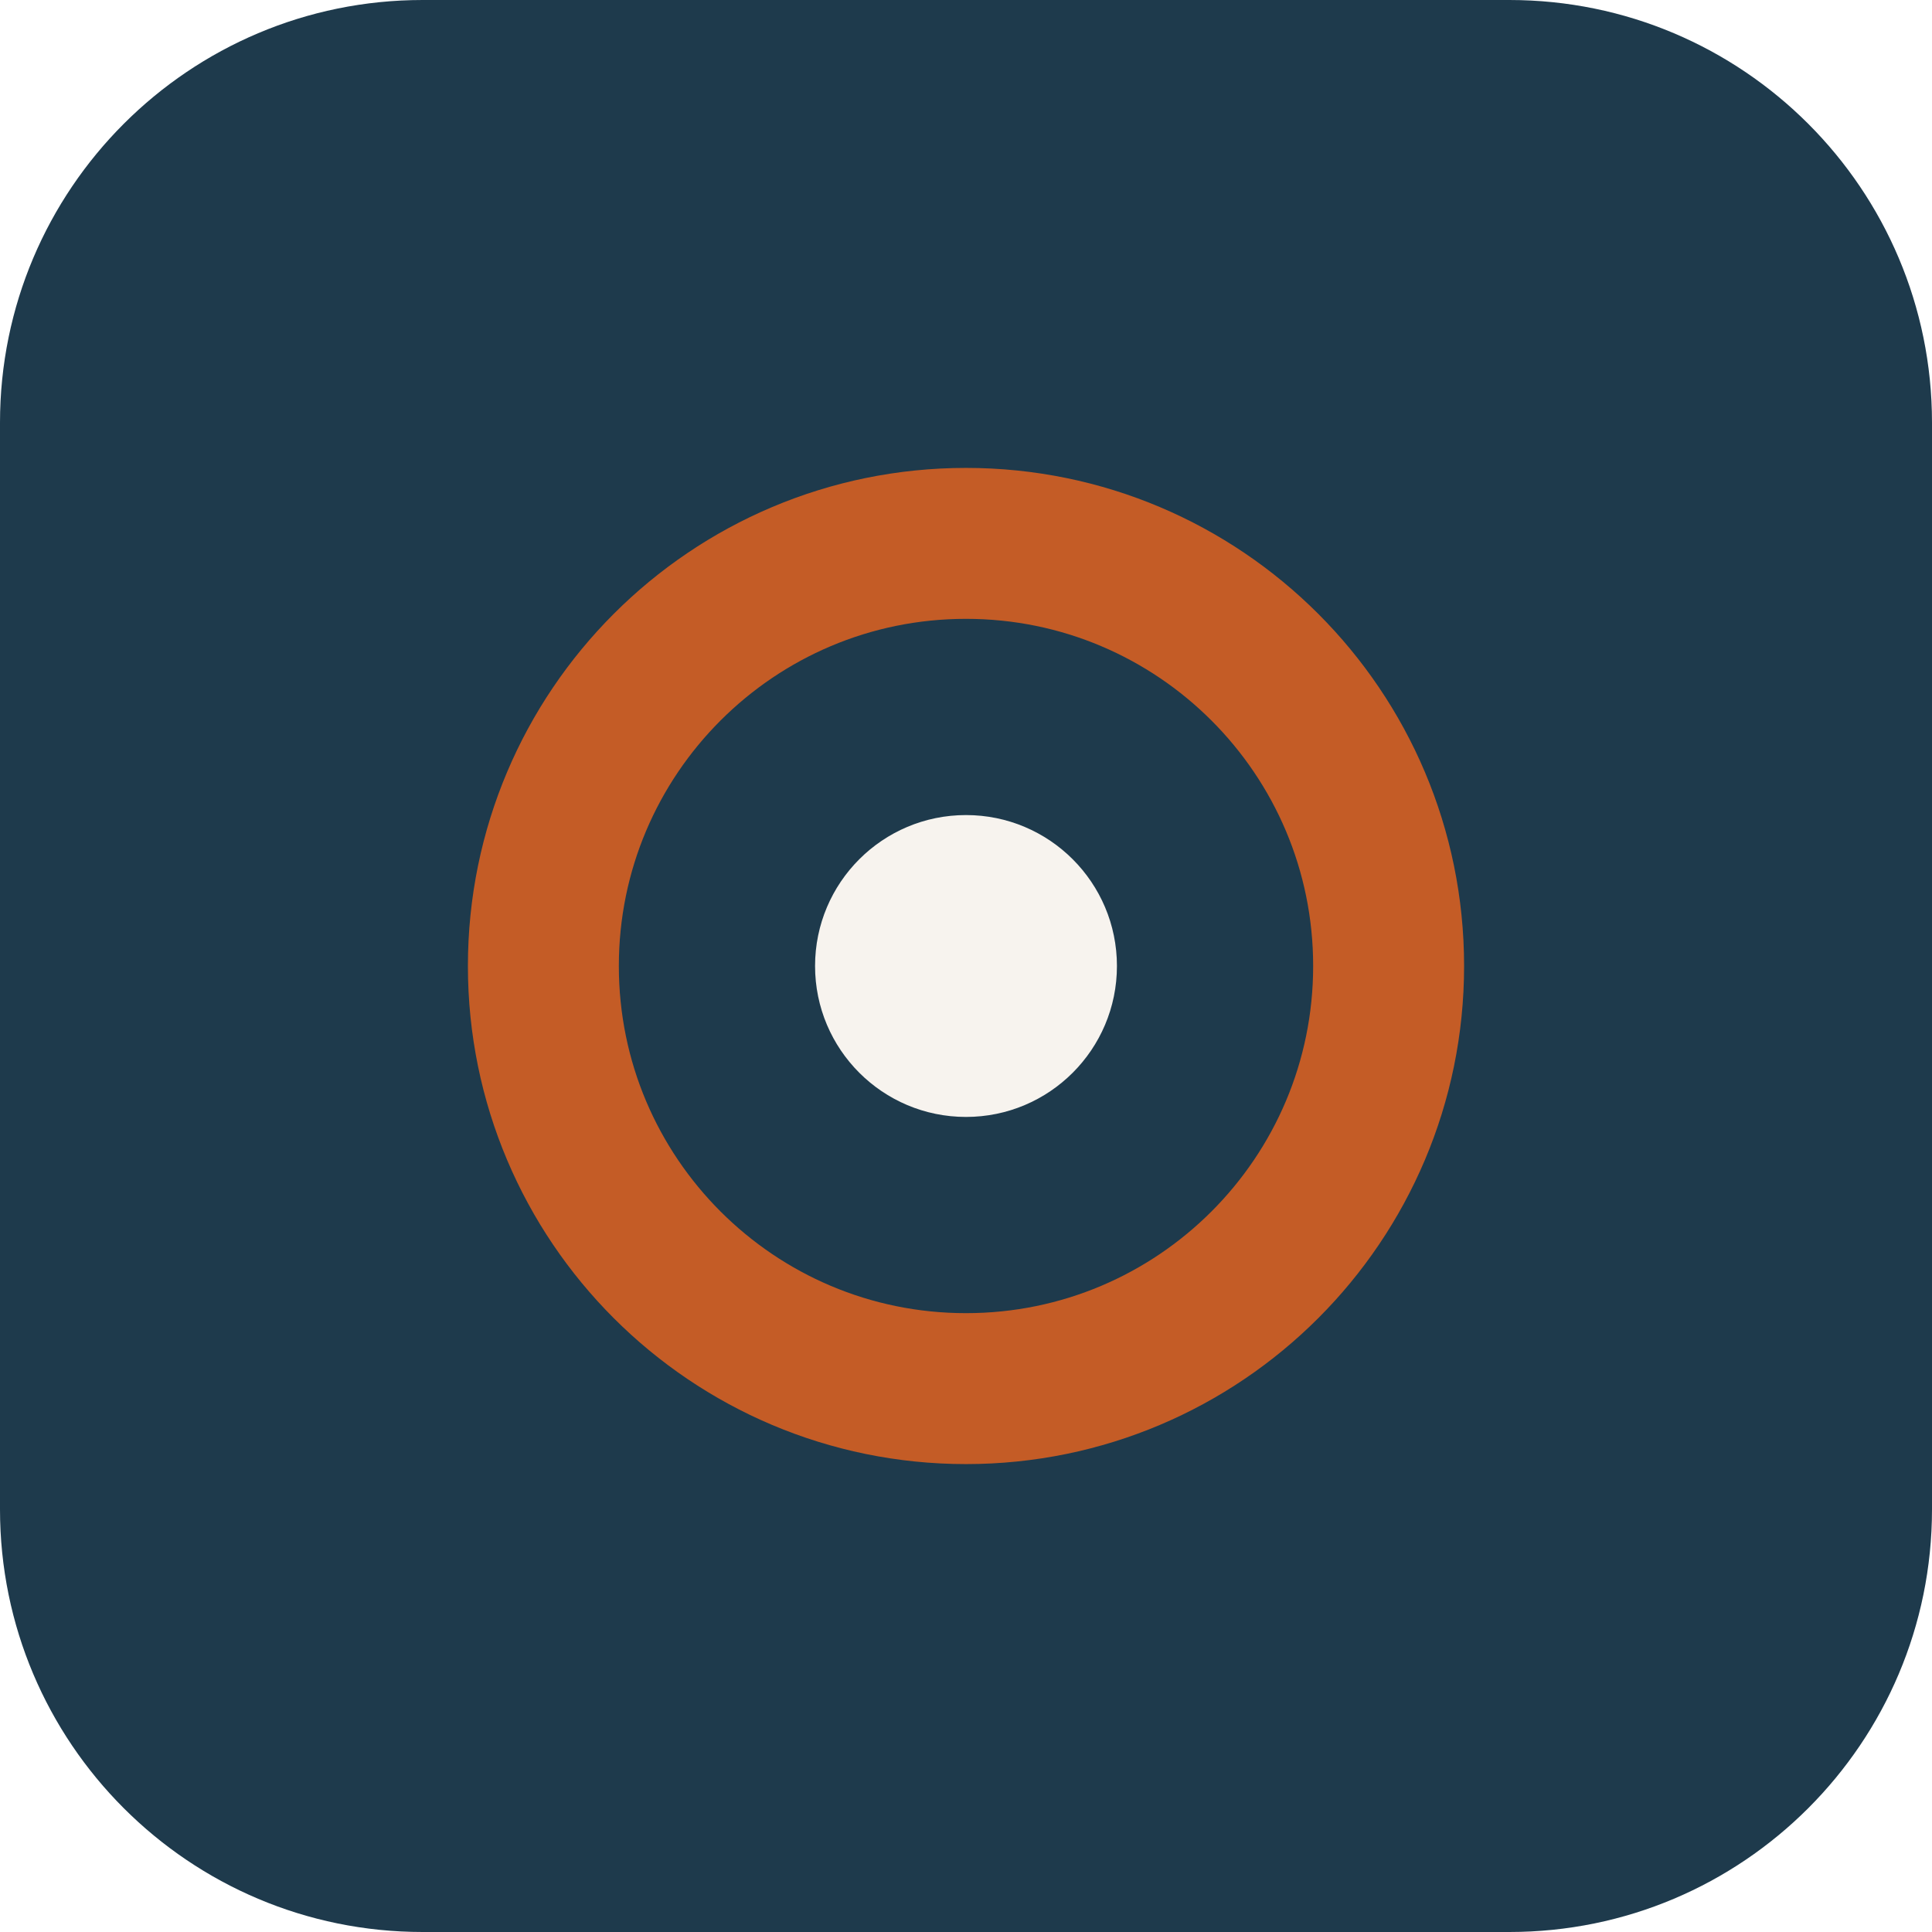
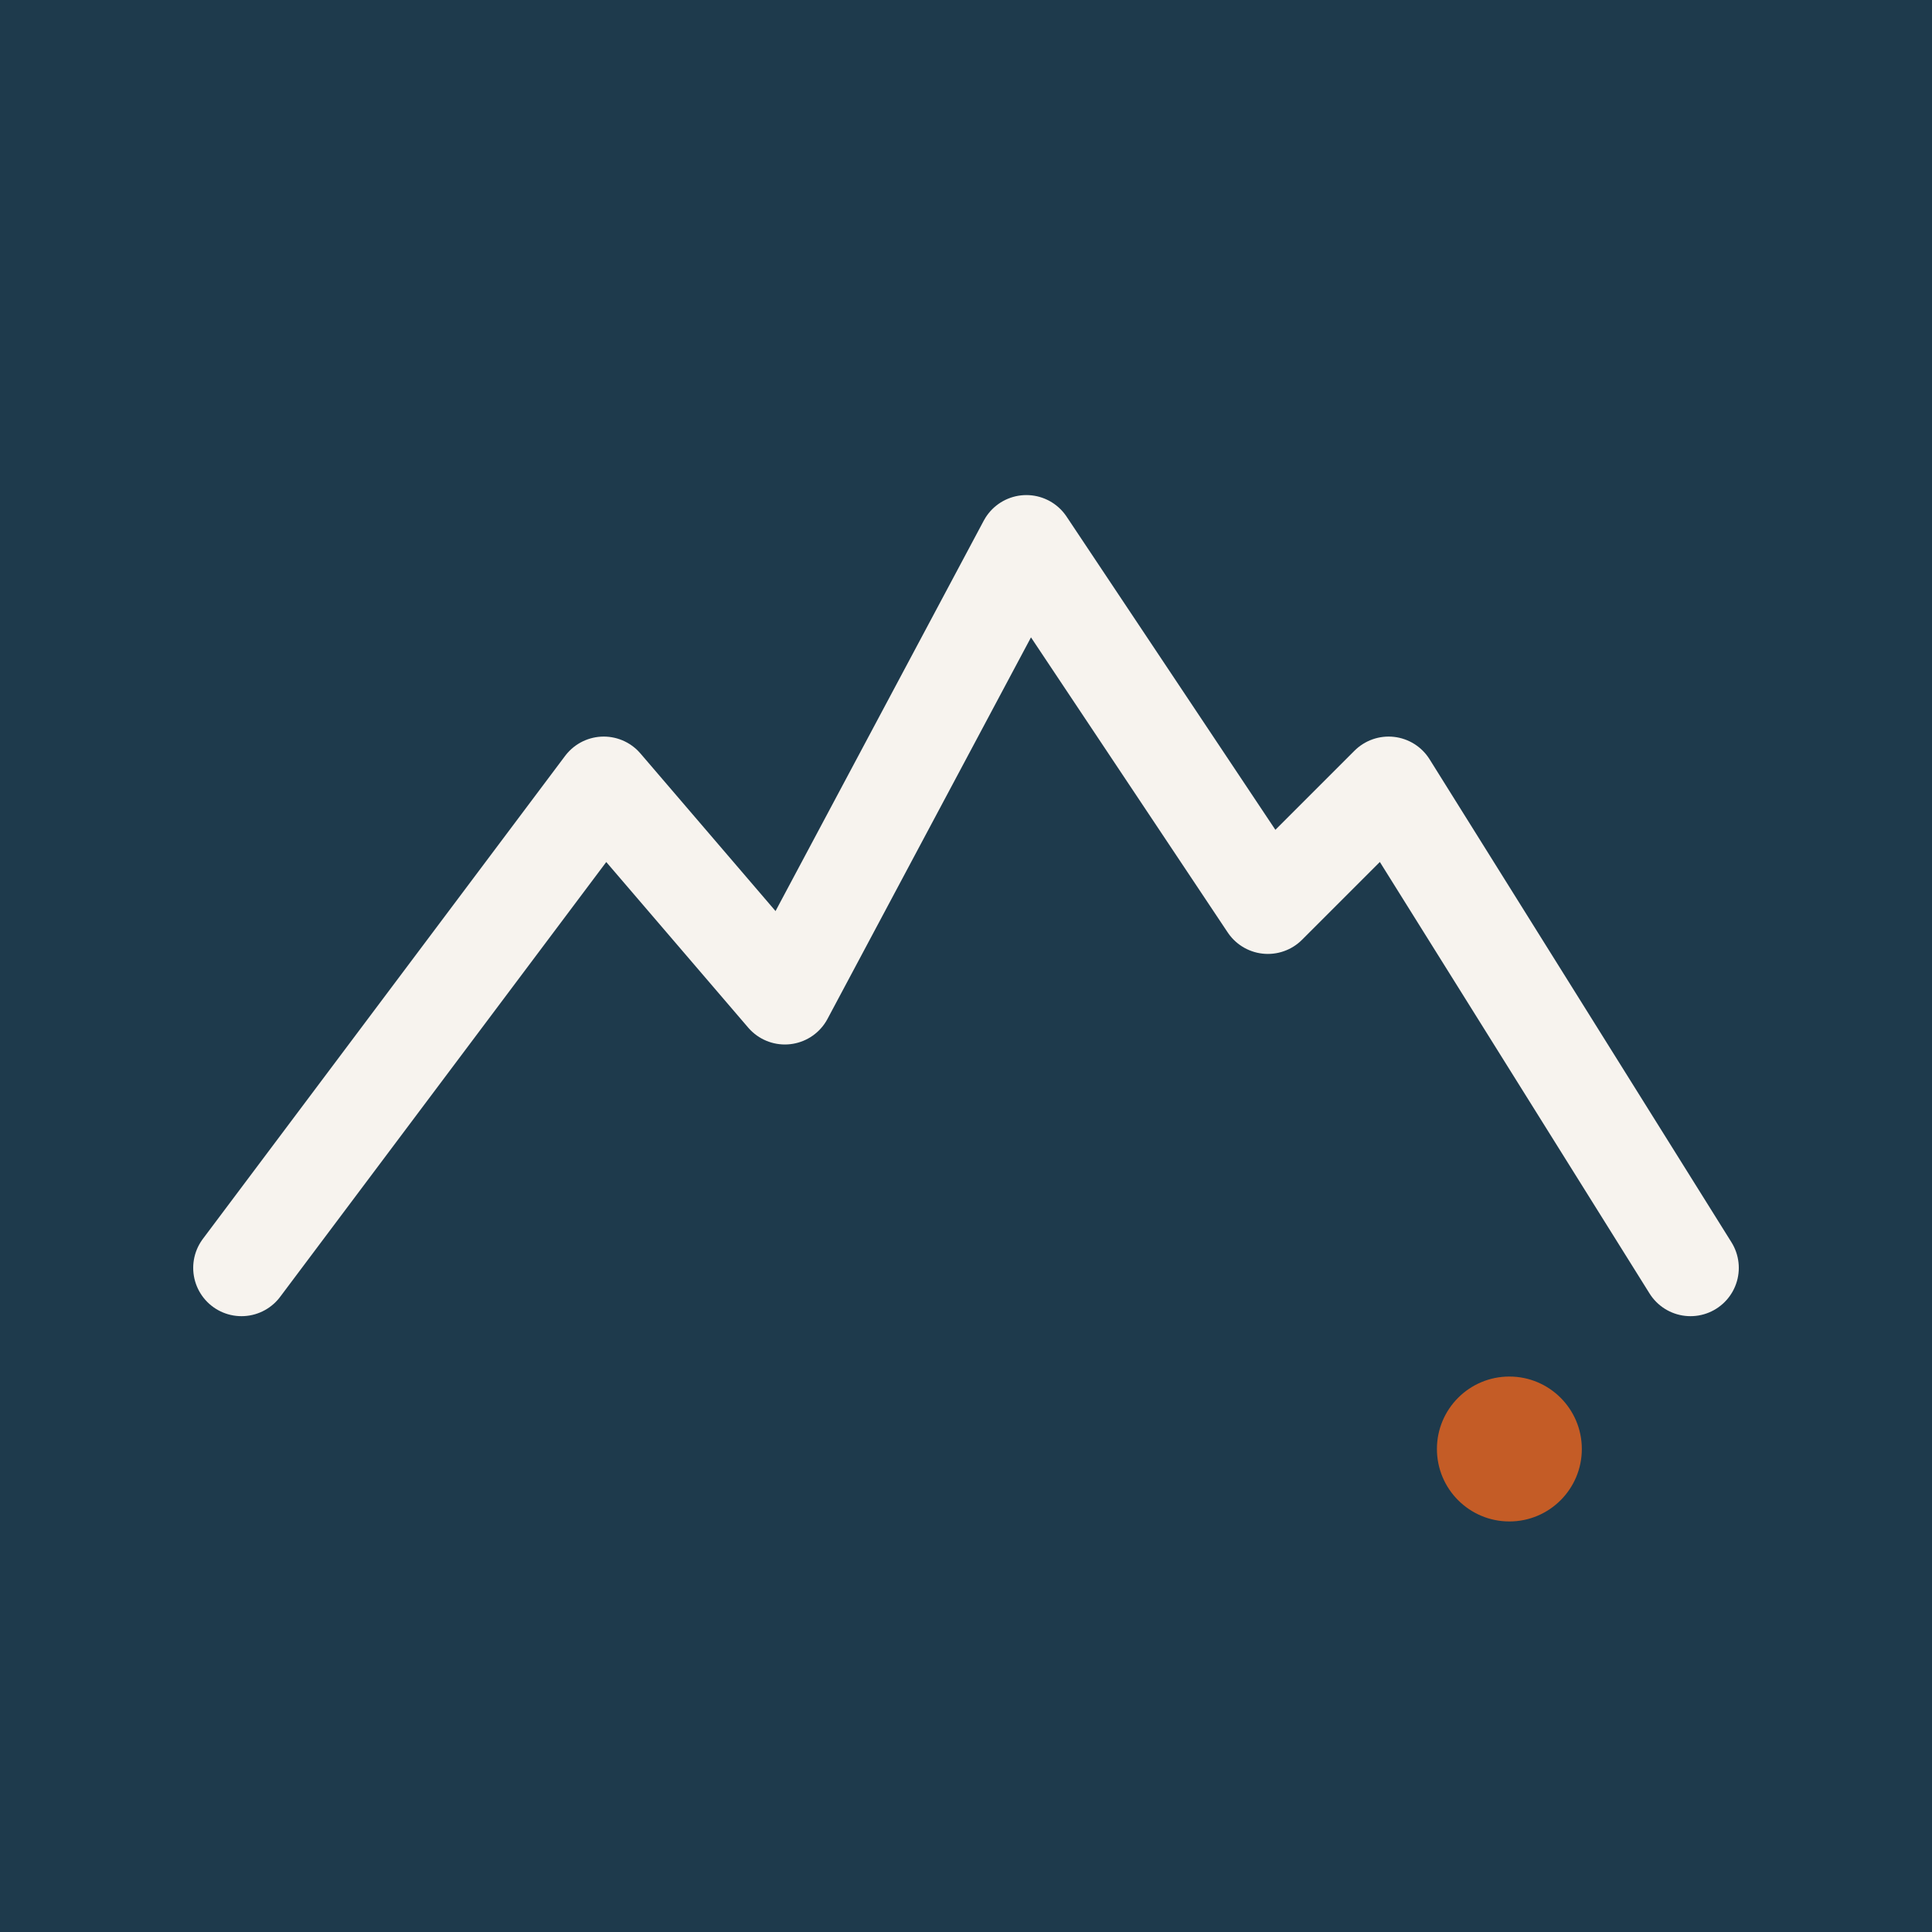
<svg xmlns="http://www.w3.org/2000/svg" viewBox="0 0 64 64">
-   <rect width="64" height="64" rx="14" fill="#1E3A4C" />
-   <circle cx="32" cy="32" r="14" fill="none" stroke="#C45C26" stroke-width="5" />
-   <circle cx="32" cy="32" r="5" fill="#F7F3EE" />
+   <rect width="64" height="64" fill="#1E3A4C" />
+   <path d="M8 42 L20 26 L26 33 L34 18 L42 30 L46 26 L56 42" fill="none" stroke="#F7F3EE" stroke-width="3.2" stroke-linecap="round" stroke-linejoin="round" />
+   <circle cx="50" cy="48" r="2.4" fill="#C45C26" />
</svg>
